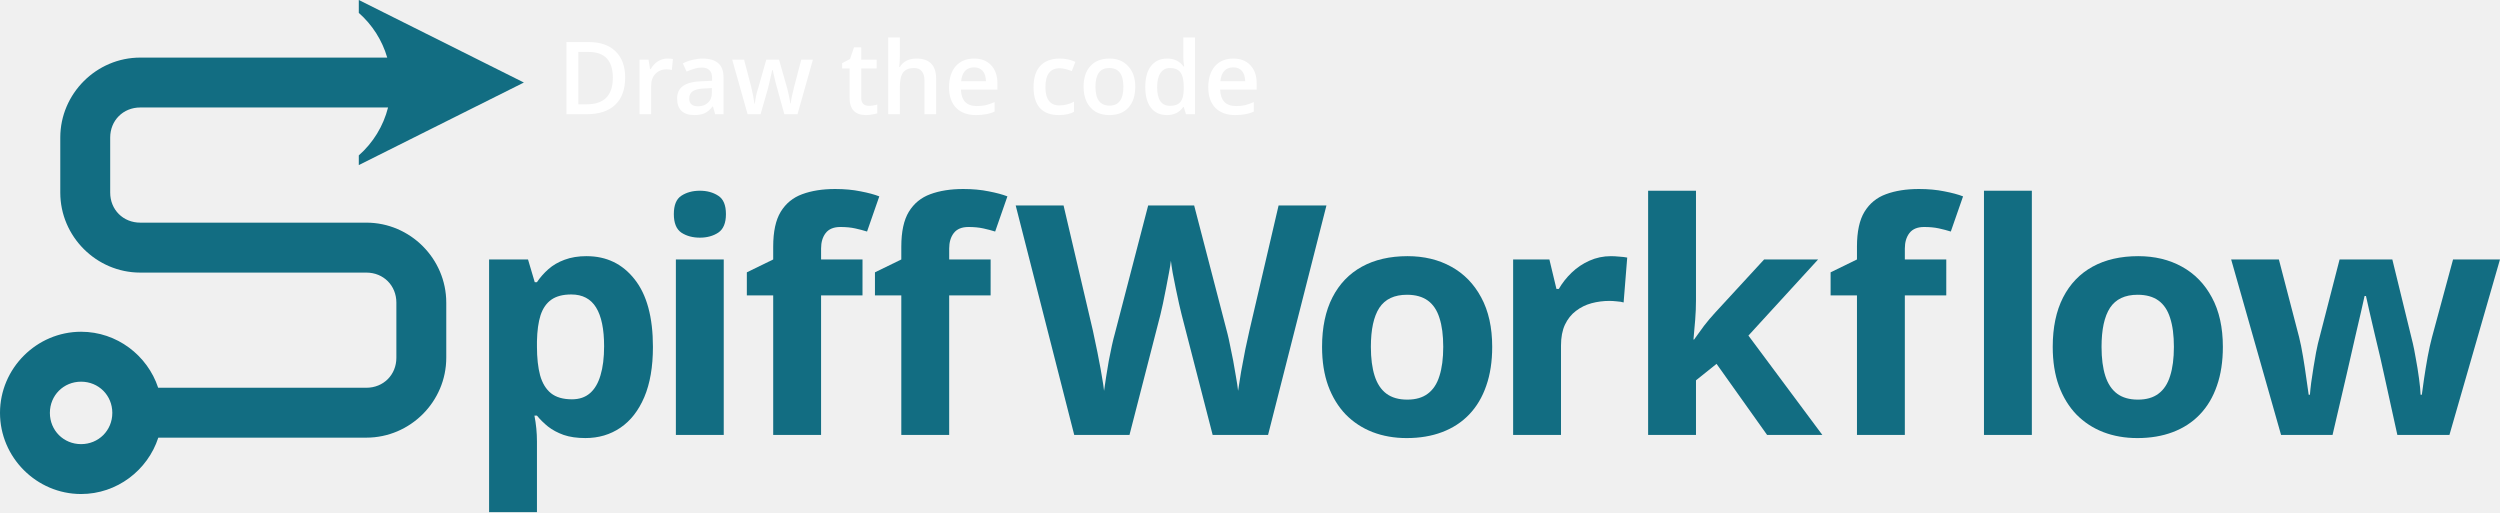
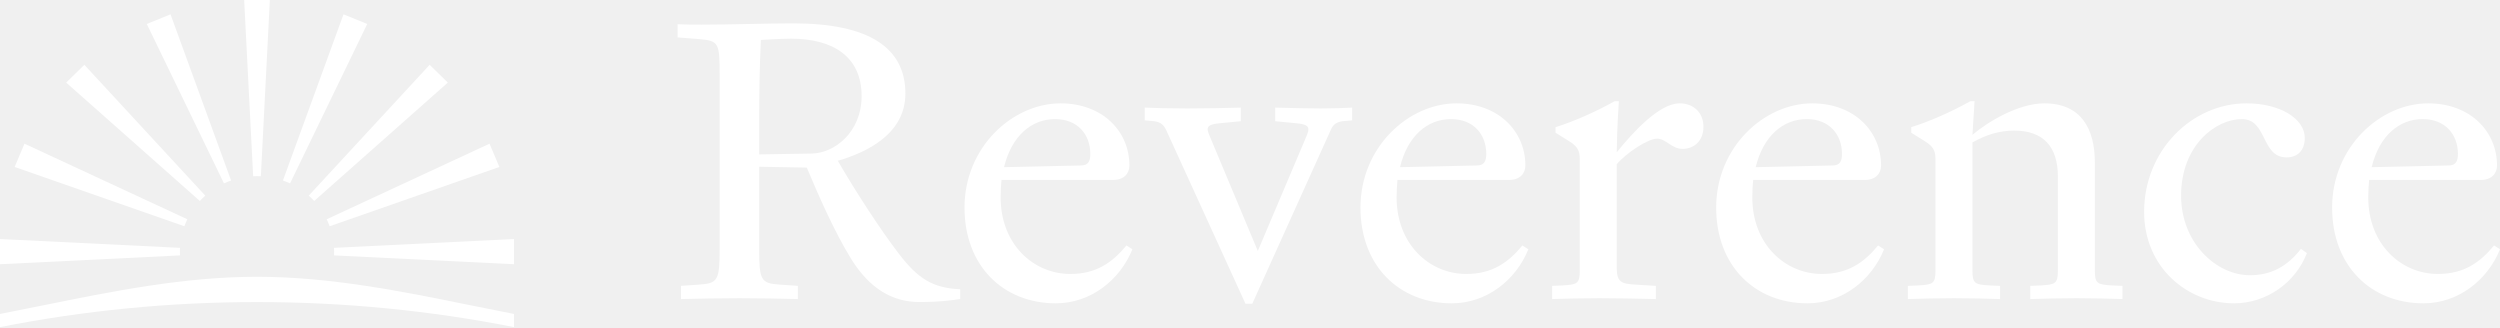
- <svg xmlns="http://www.w3.org/2000/svg" width="177.622mm" height="36.388mm" viewBox="0 0 177.622 36.388" version="1.1" id="svg5">
-   <marker style="overflow:visible" id="Arrow2Send" refX="0" refY="0" orient="auto">
-     <path transform="matrix(-0.3,0,0,-0.3,0.69,0)" d="M 8.719,4.034 -2.207,0.016 8.719,-4.002 c -1.745,2.372 -1.735,5.617 -6e-7,8.035 z" style="fill:context-stroke;fill-rule:evenodd;stroke:context-stroke;stroke-width:0.625;stroke-linejoin:round" id="path8760" />
-   </marker>
-   <marker style="overflow:visible" id="marker9093" refX="0" refY="0" orient="auto">
-     <path transform="matrix(-0.2,0,0,-0.2,-1.2,0)" style="fill:context-stroke;fill-rule:evenodd;stroke:context-stroke;stroke-width:1pt" d="M 0,0 5,-5 -12.5,0 5,5 Z" id="path9091" />
-   </marker>
-   <marker style="overflow:visible" id="Arrow1Send" refX="0" refY="0" orient="auto">
-     <path transform="matrix(-0.2,0,0,-0.2,-1.2,0)" style="fill:context-stroke;fill-rule:evenodd;stroke:context-stroke;stroke-width:1pt" d="M 0,0 5,-5 -12.5,0 5,5 Z" id="path8742" />
-   </marker>
-   <marker style="overflow:visible" id="Arrow1Lend" refX="0" refY="0" orient="auto">
-     <path transform="matrix(-0.8,0,0,-0.8,-10,0)" style="fill:context-stroke;fill-rule:evenodd;stroke:context-stroke;stroke-width:1pt" d="M 0,0 5,-5 -12.5,0 5,5 Z" id="path8730" />
-   </marker>
-   <marker style="overflow:visible" id="Arrow1Lstart" refX="0" refY="0" orient="auto">
-     <path transform="matrix(0.8,0,0,0.8,10,0)" style="fill:context-stroke;fill-rule:evenodd;stroke:context-stroke;stroke-width:1pt" d="M 0,0 5,-5 -12.5,0 5,5 Z" id="path8727" />
-   </marker>
-   <g id="layer1" transform="translate(461.534,-851.6594)">
-     <path style="fill:#000000;stroke-width:0.265" id="path45562" d="" />
-     <path style="fill:#000000;stroke-width:0.265" id="path45542" d="" />
-     <text xml:space="preserve" style="font-size:4.233px;line-height:125%;font-family:NanumMyeongjo;-inkscape-font-specification:NanumMyeongjo;letter-spacing:0px;word-spacing:0px;fill:none;stroke:#000000;stroke-width:0.265px;stroke-linecap:butt;stroke-linejoin:miter;stroke-opacity:1" x="-250.712" y="668.77" id="text59672">
-       <tspan id="tspan59670" style="stroke-width:0.265px" x="-250.712" y="668.77" />
-     </text>
-     <path d="m -419.85,869.86 q 2.108,0 3.401,1.639 1.305,1.639 1.305,4.806 0,2.119 -0.613,3.568 -0.613,1.438 -1.695,2.174 -1.082,0.736 -2.487,0.736 -0.903,0 -1.55,-0.223 -0.647,-0.234 -1.104,-0.591 -0.457,-0.368 -0.792,-0.781 h -0.178 q 0.089,0.446 0.134,0.914 0.045,0.468 0.045,0.914 v 5.029 h -3.401 v -17.953 h 2.765 l 0.479,1.617 h 0.156 q 0.335,-0.502 0.814,-0.926 0.479,-0.424 1.149,-0.669 0.68,-0.256 1.572,-0.256 z m -1.093,2.721 q -0.892,0 -1.416,0.368 -0.524,0.368 -0.769,1.104 -0.234,0.736 -0.256,1.862 v 0.368 q 0,1.204 0.223,2.041 0.234,0.836 0.769,1.271 0.546,0.435 1.494,0.435 0.781,0 1.282,-0.435 0.502,-0.435 0.747,-1.271 0.256,-0.847 0.256,-2.063 0,-1.829 -0.569,-2.754 -0.569,-0.926 -1.762,-0.926 z" id="path105589-9" style="font-weight:bold;font-size:13.464px;line-height:125%;font-family:'Open Sans';letter-spacing:0px;word-spacing:0px;fill:#126d82;fill-opacity:1;stroke-width:1.427px" />
-     <path d="m -410.113,870.094 v 12.467 h -3.401 v -12.467 z m -1.695,-4.884 q 0.758,0 1.305,0.357 0.546,0.346 0.546,1.305 0,0.948 -0.546,1.316 -0.546,0.357 -1.305,0.357 -0.769,0 -1.316,-0.357 -0.535,-0.368 -0.535,-1.316 0,-0.959 0.535,-1.305 0.546,-0.357 1.316,-0.357 z" id="path105591-5" style="font-weight:bold;font-size:13.464px;line-height:125%;font-family:'Open Sans';letter-spacing:0px;word-spacing:0px;fill:#126d82;fill-opacity:1;stroke-width:1.427px" />
-     <path style="font-weight:bold;font-size:13.464px;line-height:125%;font-family:'Open Sans';letter-spacing:0px;word-spacing:0px;fill:#126d82;fill-opacity:1;stroke-width:1.427px" d="m -391.152,872.647 h -2.944 v 9.913 h -3.401 v -9.913 h -1.873 v -1.639 l 1.873,-0.914 v -0.914 q 0,-1.595 0.535,-2.475 0.546,-0.892 1.528,-1.249 0.992,-0.368 2.342,-0.368 0.992,0 1.806,0.167 0.814,0.156 1.327,0.357 l -0.87,2.498 q -0.39,-0.123 -0.847,-0.223 -0.457,-0.1 -1.048,-0.1 -0.714,0 -1.048,0.435 -0.323,0.424 -0.323,1.093 v 0.781 h 2.944 z" id="path106049-0" />
-     <path style="font-weight:bold;font-size:13.464px;line-height:125%;font-family:'Open Sans';letter-spacing:0px;word-spacing:0px;fill:#126d82;fill-opacity:1;stroke-width:1.427px" d="m -400.254,872.647 h -2.944 v 9.913 h -3.401 v -9.913 h -1.873 v -1.639 l 1.873,-0.914 v -0.914 q 0,-1.595 0.535,-2.475 0.546,-0.892 1.528,-1.249 0.992,-0.368 2.342,-0.368 0.992,0 1.806,0.167 0.814,0.156 1.327,0.357 l -0.87,2.498 q -0.39,-0.123 -0.847,-0.223 -0.457,-0.1 -1.048,-0.1 -0.714,0 -1.048,0.435 -0.323,0.424 -0.323,1.093 v 0.781 h 2.944 z" id="path105593-48" />
-     <path d="m -367.292,866.258 -4.148,16.303 h -3.936 l -2.208,-8.564 q -0.067,-0.245 -0.178,-0.747 -0.111,-0.502 -0.234,-1.093 -0.123,-0.602 -0.223,-1.126 -0.089,-0.535 -0.123,-0.847 -0.033,0.312 -0.134,0.836 -0.089,0.524 -0.212,1.115 -0.111,0.591 -0.223,1.104 -0.111,0.513 -0.178,0.781 l -2.197,8.542 h -3.925 l -4.159,-16.303 h 3.401 l 2.085,8.898 q 0.089,0.401 0.201,0.959 0.123,0.558 0.234,1.171 0.123,0.602 0.212,1.171 0.1,0.558 0.145,0.97 0.056,-0.424 0.145,-0.981 0.089,-0.569 0.19,-1.149 0.111,-0.591 0.223,-1.093 0.111,-0.502 0.201,-0.814 l 2.375,-9.133 h 3.267 l 2.375,9.133 q 0.078,0.301 0.178,0.814 0.111,0.502 0.223,1.093 0.111,0.591 0.201,1.16 0.1,0.558 0.145,0.97 0.078,-0.558 0.212,-1.349 0.145,-0.803 0.301,-1.595 0.167,-0.792 0.29,-1.327 l 2.074,-8.898 z" id="path105595-7" style="font-weight:bold;font-size:13.464px;line-height:125%;font-family:'Open Sans';letter-spacing:0px;word-spacing:0px;fill:#126d82;fill-opacity:1;stroke-width:1.427px" />
-     <path d="m -355.515,876.305 q 0,1.561 -0.424,2.765 -0.413,1.204 -1.215,2.041 -0.792,0.825 -1.918,1.249 -1.115,0.424 -2.52,0.424 -1.316,0 -2.42,-0.424 -1.093,-0.424 -1.907,-1.249 -0.803,-0.836 -1.249,-2.041 -0.435,-1.204 -0.435,-2.765 0,-2.074 0.736,-3.513 0.736,-1.438 2.096,-2.186 1.36,-0.747 3.245,-0.747 1.751,0 3.1,0.747 1.36,0.747 2.13,2.186 0.781,1.438 0.781,3.513 z m -8.62,0 q 0,1.227 0.268,2.063 0.268,0.836 0.836,1.26 0.569,0.424 1.483,0.424 0.903,0 1.461,-0.424 0.569,-0.424 0.825,-1.26 0.268,-0.836 0.268,-2.063 0,-1.238 -0.268,-2.052 -0.256,-0.825 -0.825,-1.238 -0.569,-0.413 -1.483,-0.413 -1.349,0 -1.963,0.926 -0.602,0.926 -0.602,2.777 z" id="path105597-17" style="font-weight:bold;font-size:13.464px;line-height:125%;font-family:'Open Sans';letter-spacing:0px;word-spacing:0px;fill:#126d82;fill-opacity:1;stroke-width:1.427px" />
-     <path d="m -347.071,869.86 q 0.256,0 0.591,0.033 0.346,0.022 0.558,0.067 l -0.256,3.189 q -0.167,-0.056 -0.479,-0.078 -0.301,-0.033 -0.524,-0.033 -0.658,0 -1.282,0.167 -0.613,0.167 -1.104,0.546 -0.491,0.368 -0.781,0.981 -0.279,0.602 -0.279,1.483 v 6.345 h -3.401 v -12.467 h 2.576 l 0.502,2.096 h 0.167 q 0.368,-0.636 0.914,-1.16 0.558,-0.535 1.26,-0.847 0.714,-0.323 1.539,-0.323 z" id="path105599-2" style="font-weight:bold;font-size:13.464px;line-height:125%;font-family:'Open Sans';letter-spacing:0px;word-spacing:0px;fill:#126d82;fill-opacity:1;stroke-width:1.427px" />
-     <path d="m -341.036,865.21 v 7.761 q 0,0.703 -0.056,1.405 -0.056,0.703 -0.123,1.405 h 0.045 q 0.346,-0.491 0.703,-0.97 0.368,-0.479 0.781,-0.926 l 3.49,-3.791 h 3.836 l -4.951,5.408 5.252,7.059 h -3.925 l -3.591,-5.051 -1.461,1.171 v 3.881 h -3.401 v -17.351 z" id="path105601-7" style="font-weight:bold;font-size:13.464px;line-height:125%;font-family:'Open Sans';letter-spacing:0px;word-spacing:0px;fill:#126d82;fill-opacity:1;stroke-width:1.427px" />
-     <path d="m -323.254,872.647 h -2.944 v 9.913 h -3.401 v -9.913 h -1.873 v -1.639 l 1.873,-0.914 v -0.914 q 0,-1.595 0.535,-2.475 0.546,-0.892 1.528,-1.249 0.992,-0.368 2.342,-0.368 0.992,0 1.806,0.167 0.814,0.156 1.327,0.357 l -0.87,2.498 q -0.39,-0.123 -0.847,-0.223 -0.457,-0.1 -1.048,-0.1 -0.714,0 -1.048,0.435 -0.323,0.424 -0.323,1.093 v 0.781 h 2.944 z" id="path105603-22" style="font-weight:bold;font-size:13.464px;line-height:125%;font-family:'Open Sans';letter-spacing:0px;word-spacing:0px;fill:#126d82;fill-opacity:1;stroke-width:1.427px" />
-     <path d="m -317.174,882.561 h -3.401 v -17.351 h 3.401 z" id="path105605-6" style="font-weight:bold;font-size:13.464px;line-height:125%;font-family:'Open Sans';letter-spacing:0px;word-spacing:0px;fill:#126d82;fill-opacity:1;stroke-width:1.427px" />
-     <path d="m -303.602,876.305 q 0,1.561 -0.424,2.765 -0.413,1.204 -1.215,2.041 -0.792,0.825 -1.918,1.249 -1.115,0.424 -2.52,0.424 -1.316,0 -2.42,-0.424 -1.093,-0.424 -1.907,-1.249 -0.803,-0.836 -1.249,-2.041 -0.435,-1.204 -0.435,-2.765 0,-2.074 0.736,-3.513 0.736,-1.438 2.096,-2.186 1.36,-0.747 3.245,-0.747 1.751,0 3.1,0.747 1.36,0.747 2.13,2.186 0.781,1.438 0.781,3.513 z m -8.62,0 q 0,1.227 0.268,2.063 0.268,0.836 0.836,1.26 0.569,0.424 1.483,0.424 0.903,0 1.461,-0.424 0.569,-0.424 0.825,-1.26 0.268,-0.836 0.268,-2.063 0,-1.238 -0.268,-2.052 -0.256,-0.825 -0.825,-1.238 -0.569,-0.413 -1.483,-0.413 -1.349,0 -1.963,0.926 -0.602,0.926 -0.602,2.777 z" id="path105607-1" style="font-weight:bold;font-size:13.464px;line-height:125%;font-family:'Open Sans';letter-spacing:0px;word-spacing:0px;fill:#126d82;fill-opacity:1;stroke-width:1.427px" />
-     <path d="m -291.205,882.561 -0.959,-4.36 q -0.078,-0.39 -0.256,-1.149 -0.178,-0.769 -0.39,-1.639 -0.201,-0.881 -0.379,-1.628 -0.167,-0.747 -0.245,-1.093 h -0.1 q -0.078,0.346 -0.245,1.093 -0.167,0.747 -0.379,1.628 -0.201,0.881 -0.379,1.661 -0.178,0.769 -0.268,1.171 l -1.004,4.315 h -3.658 l -3.546,-12.467 h 3.39 l 1.438,5.52 q 0.145,0.58 0.279,1.383 0.134,0.792 0.234,1.539 0.111,0.736 0.167,1.171 h 0.089 q 0.022,-0.323 0.089,-0.859 0.078,-0.535 0.167,-1.104 0.1,-0.58 0.178,-1.037 0.089,-0.468 0.134,-0.636 l 1.539,-5.977 h 3.747 l 1.461,5.977 q 0.078,0.323 0.201,1.026 0.134,0.703 0.234,1.45 0.1,0.736 0.111,1.16 h 0.089 q 0.045,-0.379 0.156,-1.126 0.111,-0.747 0.256,-1.561 0.156,-0.825 0.312,-1.405 l 1.494,-5.52 h 3.334 l -3.591,12.467 z" id="path105609-0" style="font-weight:bold;font-size:13.464px;line-height:125%;font-family:'Open Sans';letter-spacing:0px;word-spacing:0px;fill:#126d82;fill-opacity:1;stroke-width:1.427px" />
-     <path id="path73257-7-2-9-159" style="vector-effect:none;fill:#126d82;fill-opacity:1;fill-rule:evenodd;stroke:none;stroke-width:4.433;stroke-linecap:butt;stroke-linejoin:miter;stroke-miterlimit:4;stroke-dasharray:none;stroke-dashoffset:0;stroke-opacity:1" d="m -436.042,851.659 v 0.916 c 0.961,0.845 1.662,1.947 2.02,3.176 h -17.547 c -3.117,0 -5.682,2.565 -5.682,5.682 v 3.912 c 0,3.117 2.565,5.682 5.682,5.682 h 5.685 4.691 5.688 c 1.215,0 2.133,0.918 2.133,2.133 v 3.916 c 0,1.215 -0.919,2.133 -2.133,2.133 h -14.791 c -0.759,-2.3 -2.937,-3.979 -5.477,-3.979 -3.162,0 -5.761,2.603 -5.761,5.765 0,3.162 2.599,5.764 5.761,5.764 2.55,0 4.735,-1.692 5.486,-4.005 h 14.782 c 3.117,0 5.678,-2.561 5.678,-5.678 v -3.916 c 0,-3.117 -2.561,-5.682 -5.678,-5.682 h -5.688 -4.691 -5.685 c -1.215,0 -2.136,-0.918 -2.136,-2.133 v -3.912 c 0,-1.215 0.921,-2.137 2.136,-2.137 h 17.606 c -0.334,1.319 -1.059,2.506 -2.079,3.405 v 0.687 l 11.729,-5.865 z m -19.731,27.119 c 1.246,0 2.219,0.971 2.219,2.217 0,1.246 -0.974,2.219 -2.219,2.219 -1.246,0 -2.217,-0.974 -2.217,-2.219 0,-1.246 0.971,-2.217 2.217,-2.217 z" />
-     <text xml:space="preserve" style="font-style:normal;font-variant:normal;font-weight:600;font-stretch:normal;font-size:7.18px;line-height:125%;font-family:'Open Sans';letter-spacing:0px;word-spacing:0px;fill:#000000;fill-opacity:1;stroke:none;stroke-width:0.449px;stroke-linecap:butt;stroke-linejoin:miter;stroke-opacity:1" x="-421.96" y="859.77" id="text109870-49">
-       <tspan id="tspan109868-0" style="font-style:normal;font-variant:normal;font-weight:600;font-stretch:normal;font-family:'Open Sans';fill:#FFFFFF;fill-opacity:1;stroke:none;stroke-width:0.449px" x="-421.96" y="859.77">Draw the code</tspan>
-     </text>
-   </g>
+ <svg xmlns="http://www.w3.org/2000/svg" width="214" height="28" viewBox="0 0 214 28" fill="none">
+    xmlns="http://www.w3.org/2000/svg" xmlns:xlink="http://www.w3.org/1999/xlink"&gt;
+   
+   <path d="M82.194 25.599V24.762C79.793 24.652 78.556 23.815 76.955 21.739C75.281 19.554 73.171 16.276 71.716 13.763C74.335 12.998 77.501 11.396 77.501 8.009C77.501 4.076 74.372 2 67.896 2C65.604 2 62.584 2.109 60.074 2.109C59.346 2.109 58.618 2.109 58 2.073V3.202L59.855 3.348C61.529 3.493 61.602 3.675 61.602 6.407V21.266C61.602 23.997 61.456 24.252 59.855 24.361L58.291 24.47V25.599C59.819 25.563 61.565 25.527 63.312 25.527C65.022 25.527 66.768 25.563 68.296 25.599V24.47L66.732 24.361C65.131 24.252 64.985 23.997 64.985 21.266V14.273L69.06 14.346C70.042 16.677 71.388 19.772 72.844 22.14C74.445 24.725 76.409 25.854 78.701 25.854C80.411 25.854 81.43 25.709 82.194 25.599ZM64.985 11.141C64.985 7.645 65.022 5.86 65.131 3.42C65.131 3.42 66.804 3.311 67.714 3.311C71.352 3.311 73.753 4.877 73.753 8.228C73.753 11.323 71.425 13.108 69.497 13.144L64.985 13.217V11.141Z" fill="#ffffff" />
+   <path d="M96.932 21.338L96.423 21.011C95.222 22.467 93.84 23.451 91.621 23.451C88.455 23.451 85.654 20.901 85.654 16.895C85.654 16.349 85.69 15.876 85.727 15.402H95.295C96.205 15.402 96.678 14.856 96.678 14.164C96.678 11.25 94.386 8.847 90.784 8.847C86.673 8.847 82.562 12.598 82.562 17.769C82.562 22.759 85.872 25.964 90.384 25.964C93.367 25.964 95.877 23.961 96.932 21.338ZM90.311 10.194C92.239 10.194 93.331 11.505 93.331 13.181C93.331 13.8 93.149 14.164 92.53 14.164L85.945 14.31C86.6 11.615 88.31 10.194 90.311 10.194Z" fill="#ffffff" />
+   <path d="M107.668 21.484L103.52 11.578C103.447 11.396 103.375 11.214 103.375 11.068C103.375 10.777 103.629 10.631 104.321 10.559L106.212 10.376V9.211C104.866 9.247 103.193 9.284 101.665 9.284C100.137 9.284 98.754 9.247 97.99 9.211V10.303L98.827 10.376C99.409 10.486 99.591 10.668 99.846 11.178L106.613 26H107.195L113.889 11.178C114.107 10.668 114.326 10.486 114.908 10.376L115.744 10.303V9.211C115.053 9.247 114.144 9.284 113.052 9.284C111.961 9.284 110.651 9.247 109.159 9.211V10.376L111.051 10.559C111.742 10.631 111.997 10.777 111.997 11.068C111.997 11.214 111.961 11.36 111.852 11.615L107.668 21.484Z" fill="#ffffff" />
+   <path d="M130.827 21.338L130.318 21.011C129.117 22.467 127.734 23.451 125.515 23.451C122.35 23.451 119.549 20.901 119.549 16.895C119.549 16.349 119.585 15.876 119.621 15.402H129.19C130.099 15.402 130.572 14.856 130.572 14.164C130.572 11.25 128.28 8.847 124.678 8.847C120.567 8.847 116.456 12.598 116.456 17.769C116.456 22.759 119.767 25.964 124.278 25.964C127.261 25.964 129.772 23.961 130.827 21.338ZM124.205 10.194C126.134 10.194 127.225 11.505 127.225 13.181C127.225 13.8 127.043 14.164 126.425 14.164L119.84 14.31C120.494 11.615 122.204 10.194 124.205 10.194Z" fill="#ffffff" />
+   <path d="M141.74 24.47L139.957 24.361C138.829 24.288 138.393 24.179 138.393 22.941V14.055C139.193 13.108 141.049 11.87 141.849 11.87C142.613 11.87 143.086 12.744 144.032 12.744C144.978 12.744 145.815 12.088 145.815 10.85C145.815 9.684 145.014 8.847 143.777 8.847C142.031 8.847 139.775 11.323 138.393 13.035C138.429 10.559 138.538 9.429 138.575 8.665H138.211C136.646 9.539 134.791 10.376 133.154 10.886V11.36L134.318 12.088C135.228 12.634 135.228 13.108 135.228 13.836V23.159C135.228 24.288 135.009 24.361 133.736 24.434L132.863 24.47V25.599C133.991 25.563 135.373 25.527 136.901 25.527C138.429 25.527 140.103 25.563 141.74 25.599V24.47Z" fill="#ffffff" />
+   <path d="M161.275 21.338L160.766 21.011C159.565 22.467 158.183 23.451 155.963 23.451C152.798 23.451 149.997 20.901 149.997 16.895C149.997 16.349 150.033 15.876 150.07 15.402H159.638C160.547 15.402 161.02 14.856 161.02 14.164C161.02 11.25 158.728 8.847 155.127 8.847C151.016 8.847 146.904 12.598 146.904 17.769C146.904 22.759 150.215 25.964 154.726 25.964C157.71 25.964 160.22 23.961 161.275 21.338ZM154.654 10.194C156.582 10.194 157.673 11.505 157.673 13.181C157.673 13.8 157.491 14.164 156.873 14.164L150.288 14.31C150.943 11.615 152.653 10.194 154.654 10.194Z" fill="#ffffff" />
+   <path d="M181.684 24.47L180.811 24.434C179.537 24.361 179.319 24.288 179.319 23.159V13.909C179.319 11.032 178.155 8.847 174.99 8.847C172.843 8.847 170.26 10.34 168.841 11.542L169.023 8.665H168.659C167.095 9.539 165.239 10.376 163.602 10.886V11.36L164.766 12.088C165.676 12.634 165.676 13.108 165.676 13.836V23.159C165.676 24.288 165.458 24.361 164.184 24.434L163.311 24.47V25.599C164.439 25.563 165.858 25.527 167.277 25.527C168.696 25.527 170.114 25.563 171.206 25.599V24.47L170.333 24.434C169.059 24.361 168.841 24.288 168.841 23.159V12.197C169.969 11.542 171.17 11.178 172.406 11.178C174.88 11.178 176.154 12.525 176.154 15.111V23.159C176.154 24.288 175.935 24.361 174.662 24.434L173.789 24.47V25.599C174.917 25.563 176.336 25.527 177.755 25.527C179.173 25.527 180.592 25.563 181.684 25.599V24.47Z" fill="#ffffff" />
+   <path d="M183.536 18.134C183.536 22.868 187.211 25.964 191.249 25.964C193.978 25.964 196.488 24.215 197.471 21.666L196.961 21.302C195.833 22.759 194.451 23.56 192.595 23.56C189.721 23.56 186.702 20.792 186.702 16.75C186.702 12.416 189.685 10.194 191.904 10.194C194.087 10.194 193.541 13.472 195.724 13.472C196.67 13.472 197.289 12.889 197.289 11.797C197.289 10.194 195.215 8.847 192.304 8.847C187.611 8.847 183.536 12.889 183.536 18.134Z" fill="#ffffff" />
+   <path d="M214 21.338L213.491 21.011C212.29 22.467 210.908 23.451 208.688 23.451C205.523 23.451 202.722 20.901 202.722 16.895C202.722 16.349 202.758 15.876 202.794 15.402H212.363C213.272 15.402 213.745 14.856 213.745 14.164C213.745 11.25 211.453 8.847 207.852 8.847C203.74 8.847 199.629 12.598 199.629 17.769C199.629 22.759 202.94 25.964 207.451 25.964C210.435 25.964 212.945 23.961 214 21.338ZM207.379 10.194C209.307 10.194 210.398 11.505 210.398 13.181C210.398 13.8 210.216 14.164 209.598 14.164L203.013 14.31C203.668 11.615 205.378 10.194 207.379 10.194Z" fill="#ffffff" />
+   <path fill-rule="evenodd" clip-rule="evenodd" d="M22 15.077C21.889 15.077 21.78 15.08 21.67 15.085L20.9 4.19617e-05H23.1L22.33 15.085C22.22 15.08 22.11 15.077 22 15.077ZM1.254 14.291L15.782 19.366C15.856 19.163 15.941 18.964 16.035 18.77L2.096 12.301L1.254 14.291ZM15.4 21.538C15.4 21.43 15.403 21.323 15.408 21.216L0 20.462V22.616L15.408 21.861C15.403 21.754 15.4 21.647 15.4 21.538ZM28.6 21.538C28.6 21.647 28.597 21.754 28.592 21.861L44 22.616V20.462L28.592 21.216C28.597 21.323 28.6 21.43 28.6 21.538ZM27.965 18.77C28.059 18.964 28.143 19.163 28.218 19.366L42.746 14.291L41.904 12.301L27.965 18.77ZM26.428 16.747C26.591 16.892 26.747 17.044 26.894 17.203L38.334 7.07L36.779 5.547L26.428 16.747ZM24.219 15.451C24.427 15.524 24.63 15.606 24.828 15.698L31.435 2.052L29.403 1.227L24.219 15.451ZM19.172 15.698C19.37 15.606 19.573 15.524 19.781 15.451L14.597 1.227L12.565 2.052L19.172 15.698ZM17.572 16.747C17.409 16.891 17.253 17.044 17.106 17.203L5.666 7.07L7.221 5.547L17.572 16.747ZM22 25.857C29.532 25.857 36.889 26.594 44 28V26.875C42.786 26.64 41.566 26.392 40.338 26.144C34.369 24.934 28.244 23.692 22 23.692C15.756 23.692 9.631 24.934 3.662 26.144C2.434 26.392 1.214 26.64 0 26.875V28C7.111 26.594 14.468 25.857 22 25.857Z" fill="#ffffff" />
</svg>
